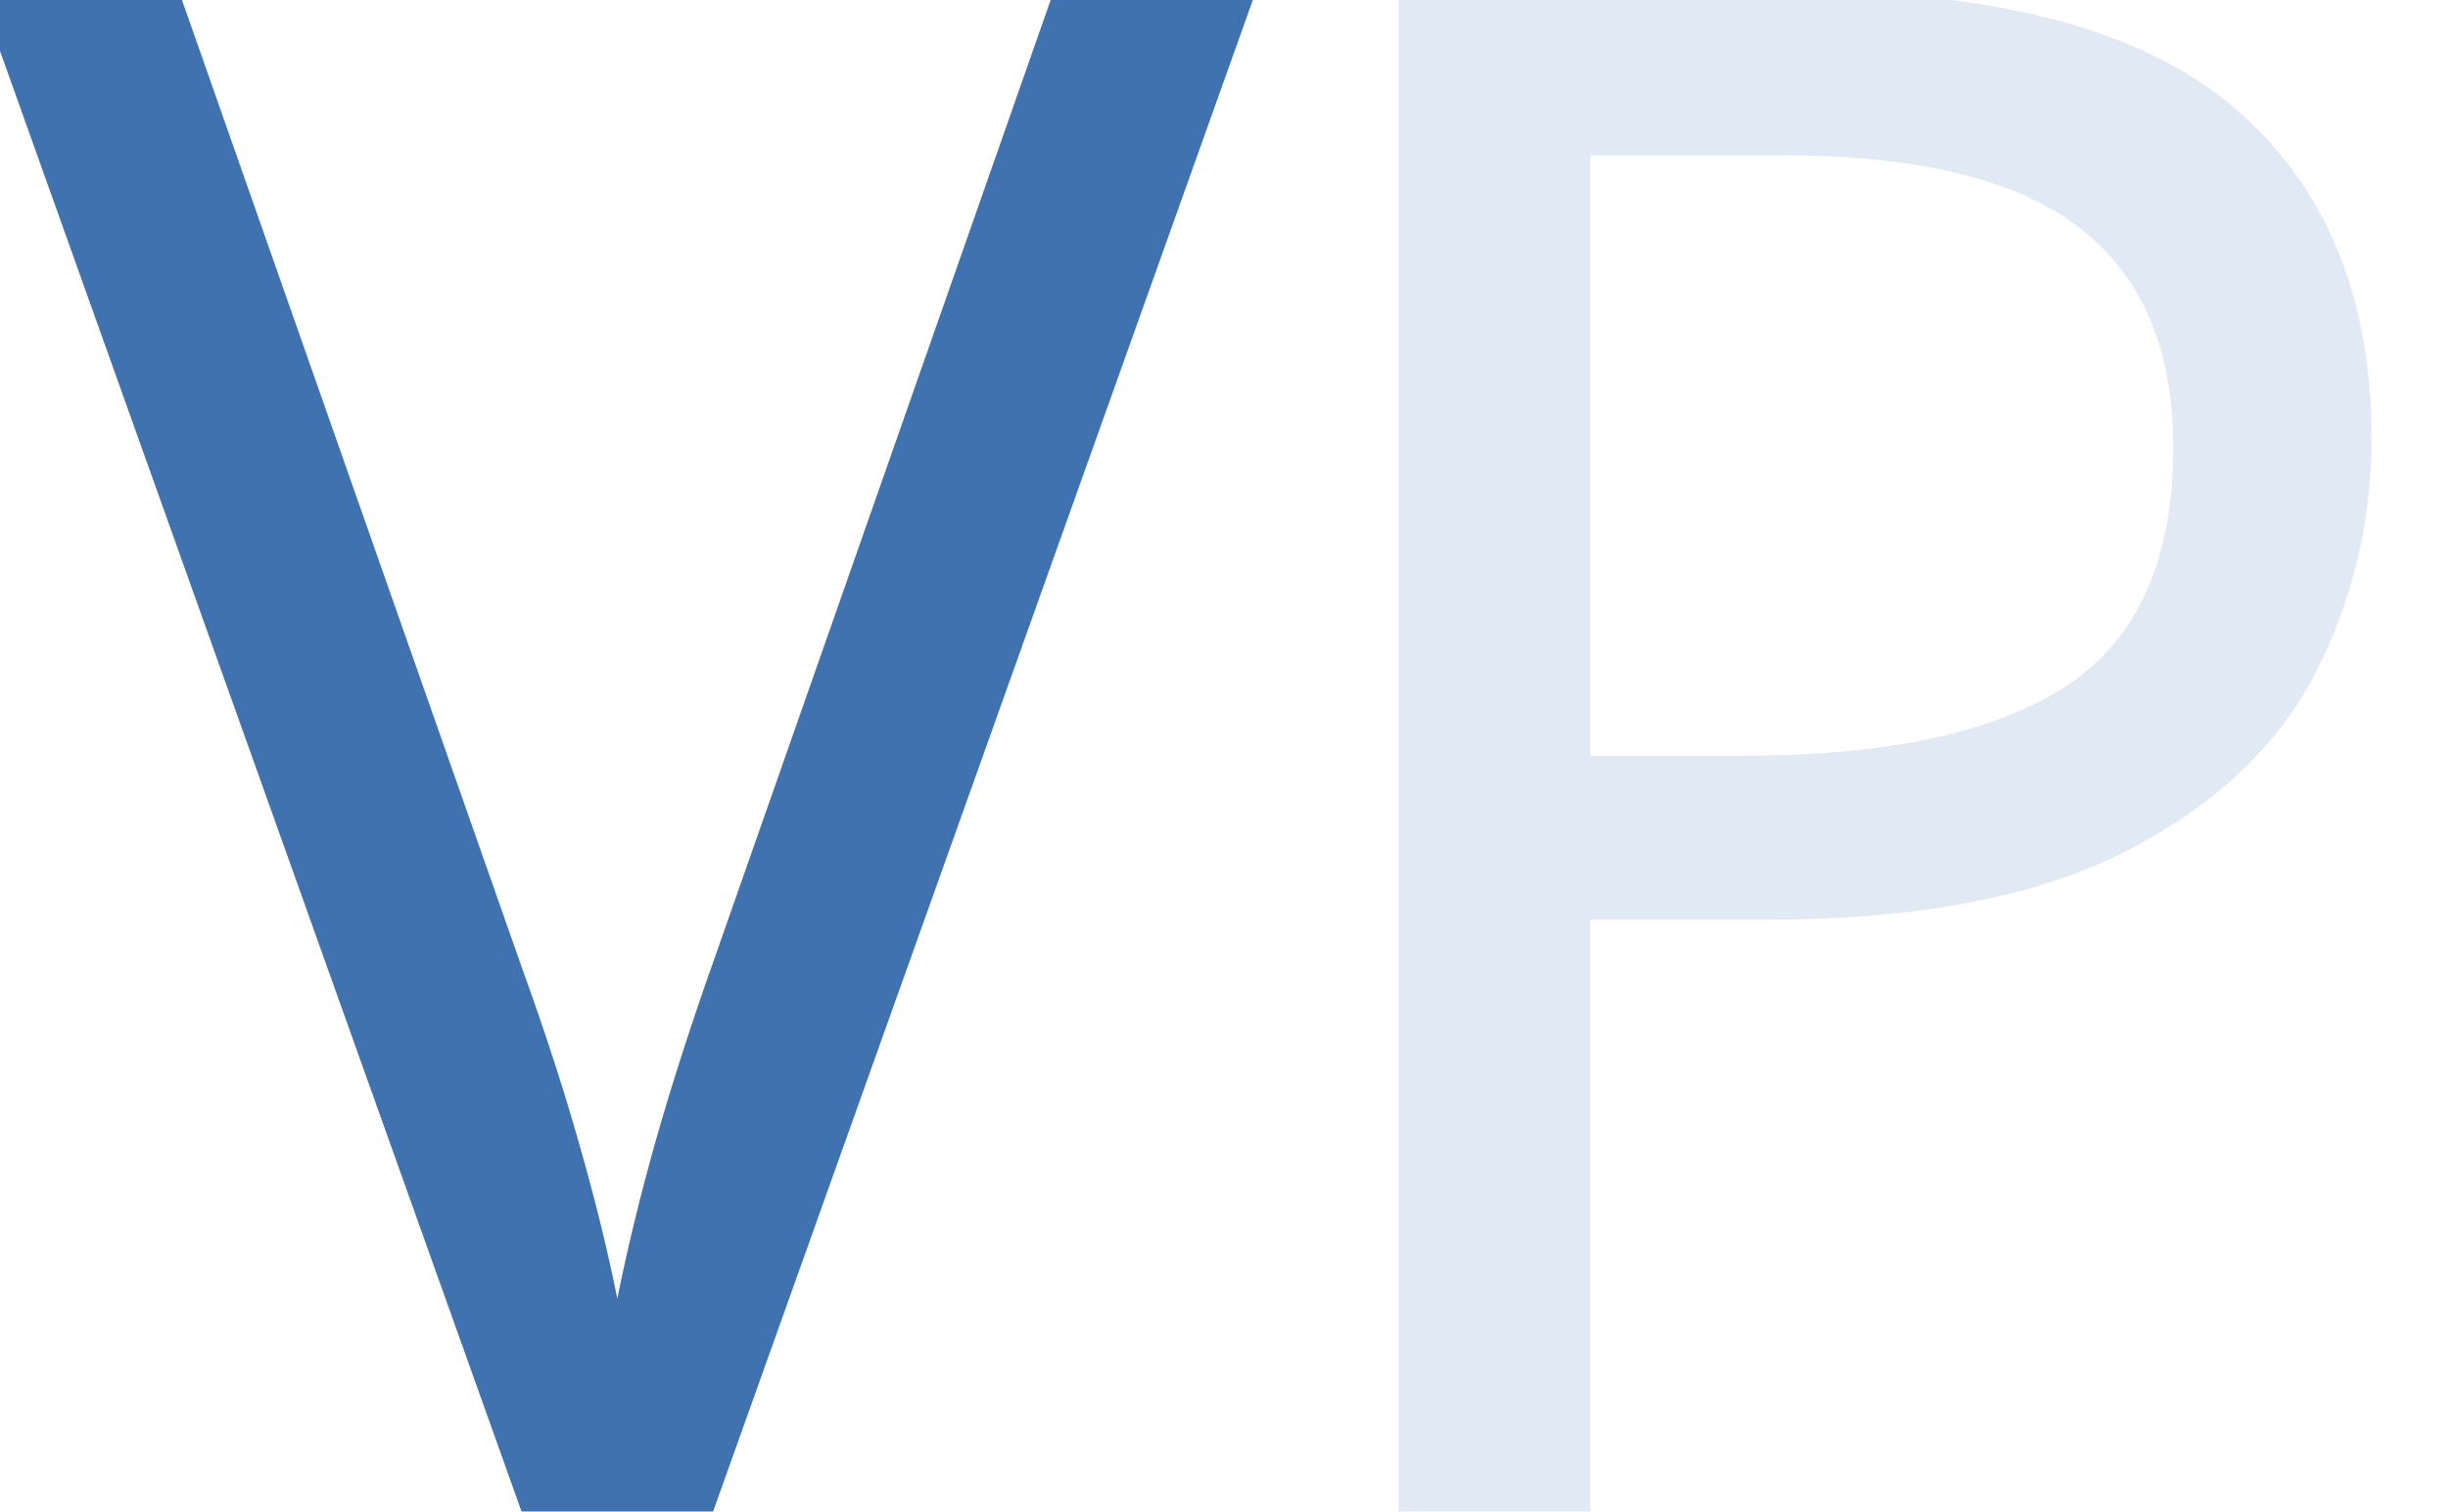
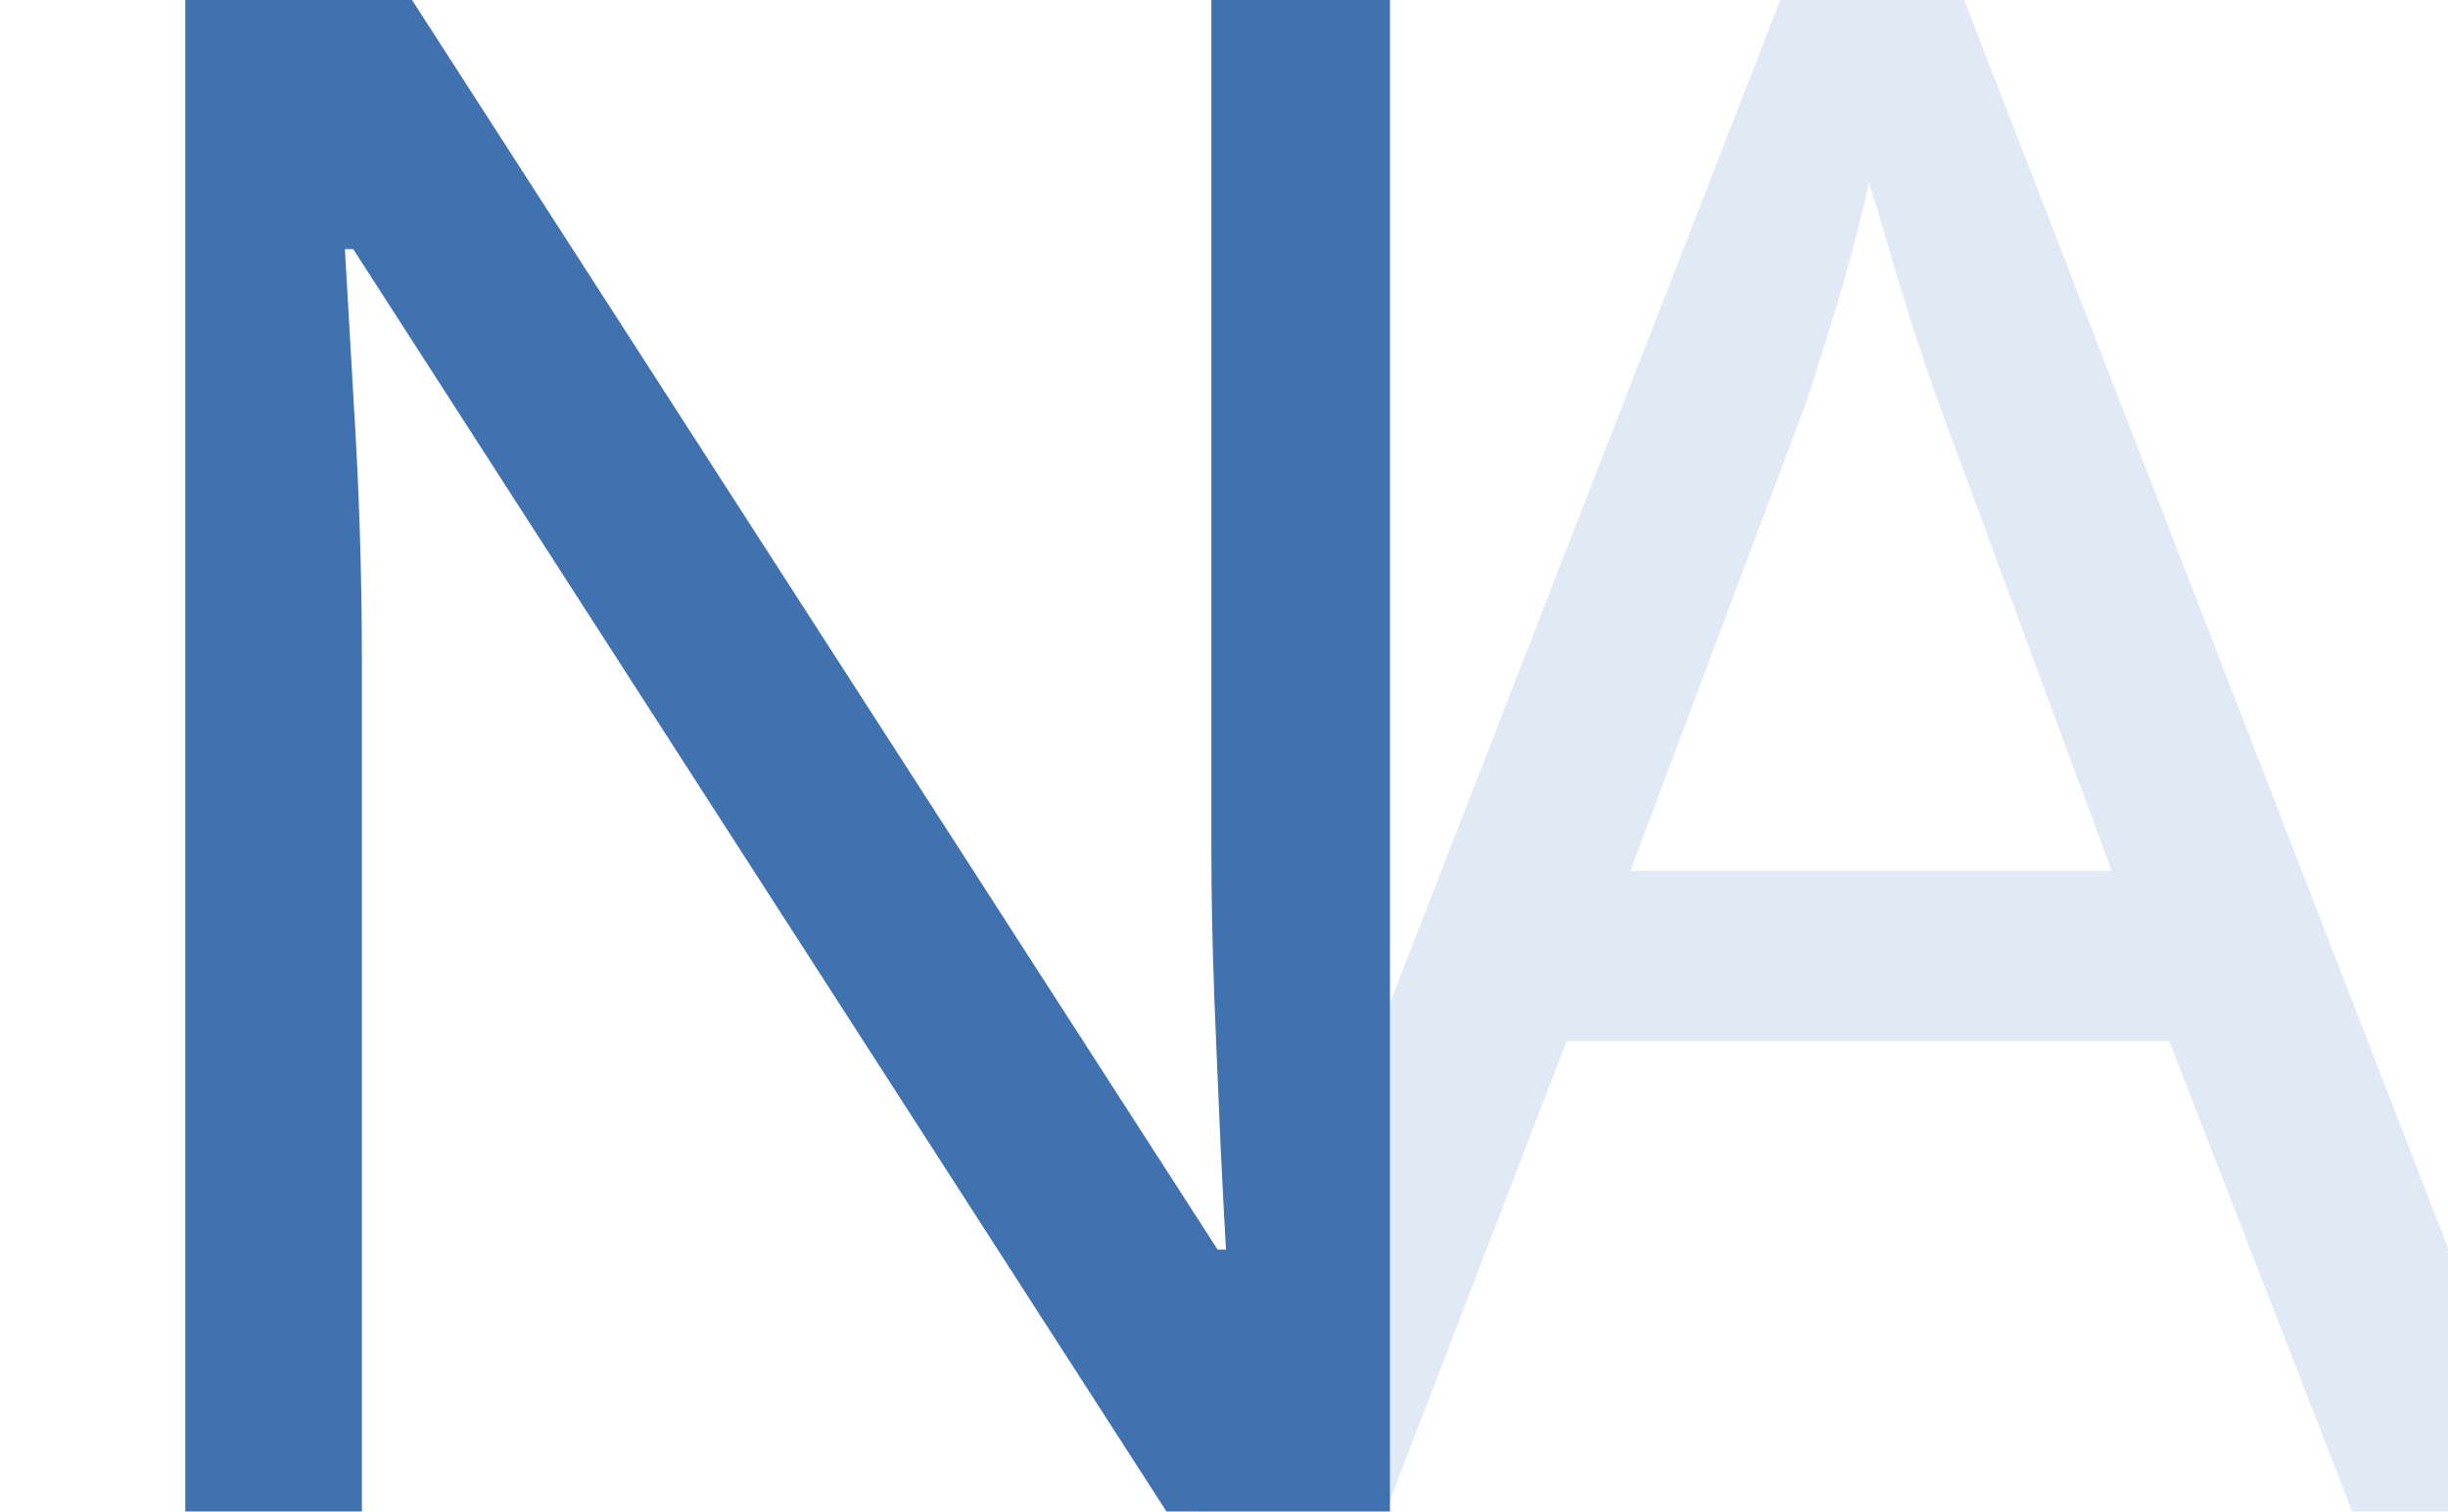
<svg xmlns="http://www.w3.org/2000/svg" preserveAspectRatio="xMidYMid" width="115" height="71" viewBox="0 0 115 71">
  <defs>
    <style>
      .cls-1, .cls-2, .cls-3 {
        font-size: 100px;
      }

      .cls-2 {
        fill: #e1e9f4;
      }

      .cls-2, .cls-3 {
        font-family: "Museo-700";
      }

      .cls-3 {
        fill: #4072af;
      }
    </style>
  </defs>
  <text x="56" y="71" class="cls-1">
-     <tspan class="cls-2">P</tspan>
+     <tspan class="cls-2">A</tspan>
  </text>
  <text x="-1" y="71" class="cls-1">
-     <tspan class="cls-3">V</tspan>
+     <tspan class="cls-3">N</tspan>
  </text>
</svg>
